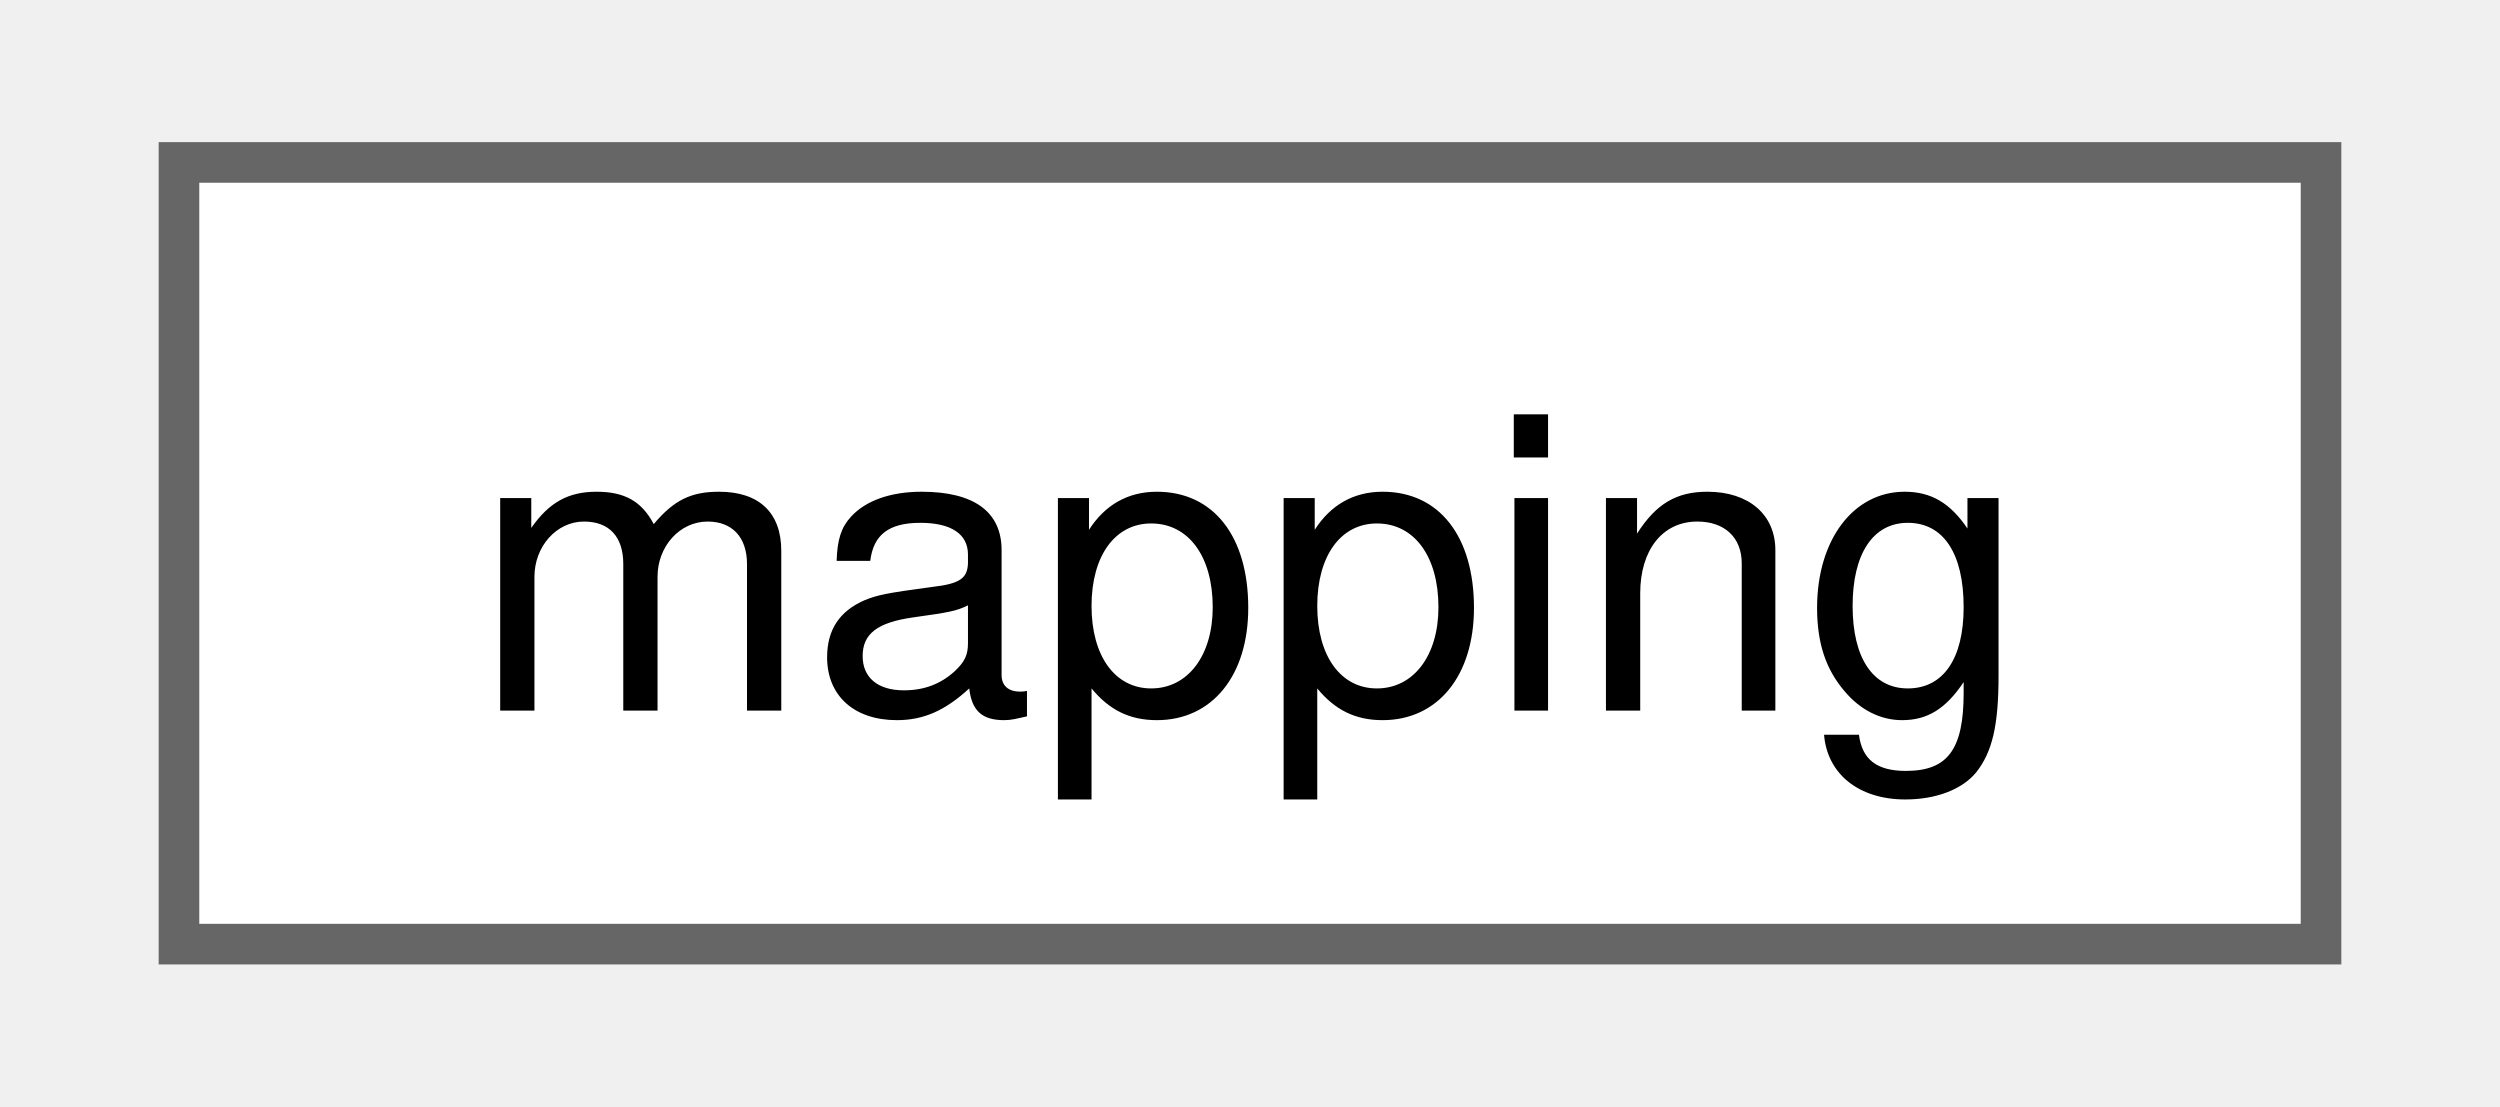
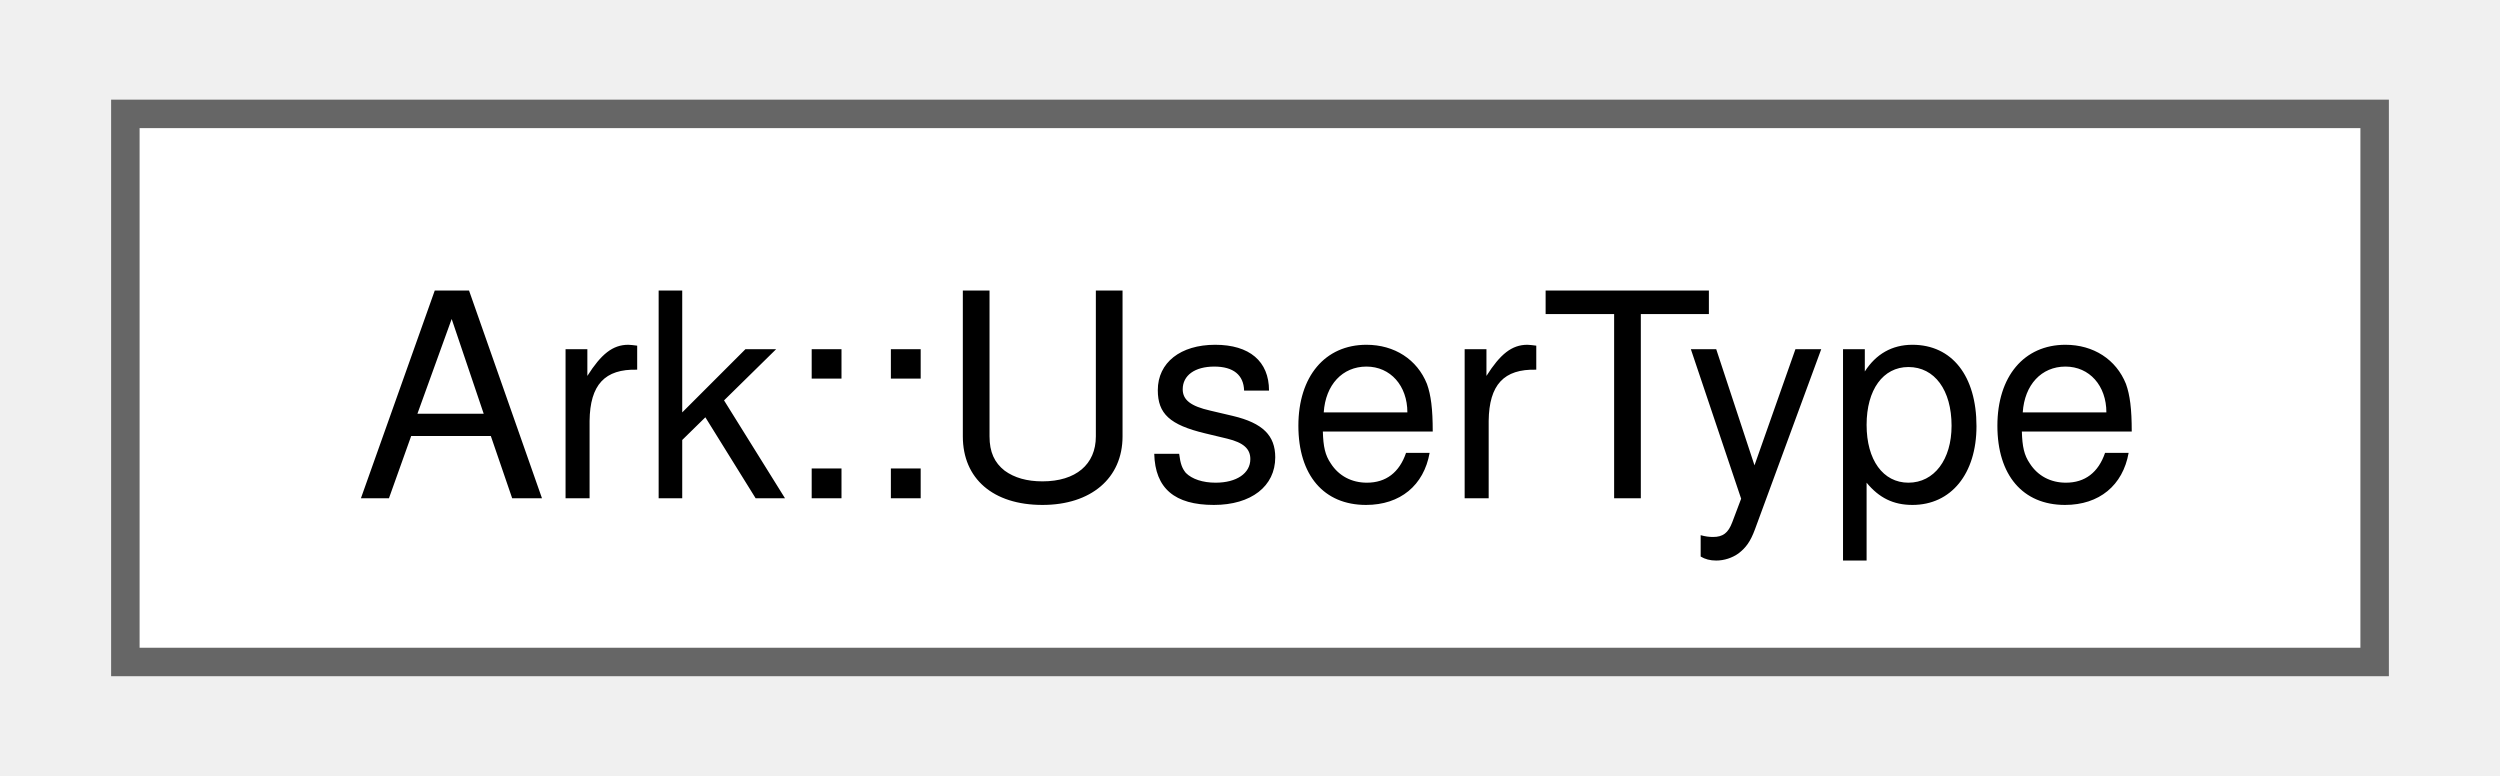
- <svg xmlns="http://www.w3.org/2000/svg" xmlns:xlink="http://www.w3.org/1999/xlink" width="61pt" height="27pt" viewBox="0.00 0.00 60.75 27.25">
+ <svg xmlns="http://www.w3.org/2000/svg" xmlns:xlink="http://www.w3.org/1999/xlink" width="87pt" height="27pt" viewBox="0.00 0.00 87.00 27.25">
  <g id="graph0" class="graph" transform="scale(1 1) rotate(0) translate(4 23.25)">
    <g id="Node000000" class="node">
      <g id="a_Node000000">
-         <a xlink:href="d1/d5a/structmapping.html" target="_top" xlink:title=" ">
-           <polygon fill="white" stroke="#666666" points="52.75,-19.25 0,-19.25 0,0 52.75,0 52.75,-19.25" />
-           <text text-anchor="middle" x="26.38" y="-5.75" font-family="Helvetica,sans-Serif" font-size="10.00">mapping</text>
+         <a xlink:href="d8/da6/classArk_1_1UserType.html" target="_top" xlink:title="A class to be use C++ objects in ArkScript.">
+           <polygon fill="white" stroke="#666666" points="79,-19.25 0,-19.25 0,0 79,0 79,-19.25" />
+           <text text-anchor="middle" x="39.5" y="-5.75" font-family="Helvetica,sans-Serif" font-size="10.00">Ark::UserType</text>
        </a>
      </g>
    </g>
  </g>
</svg>
